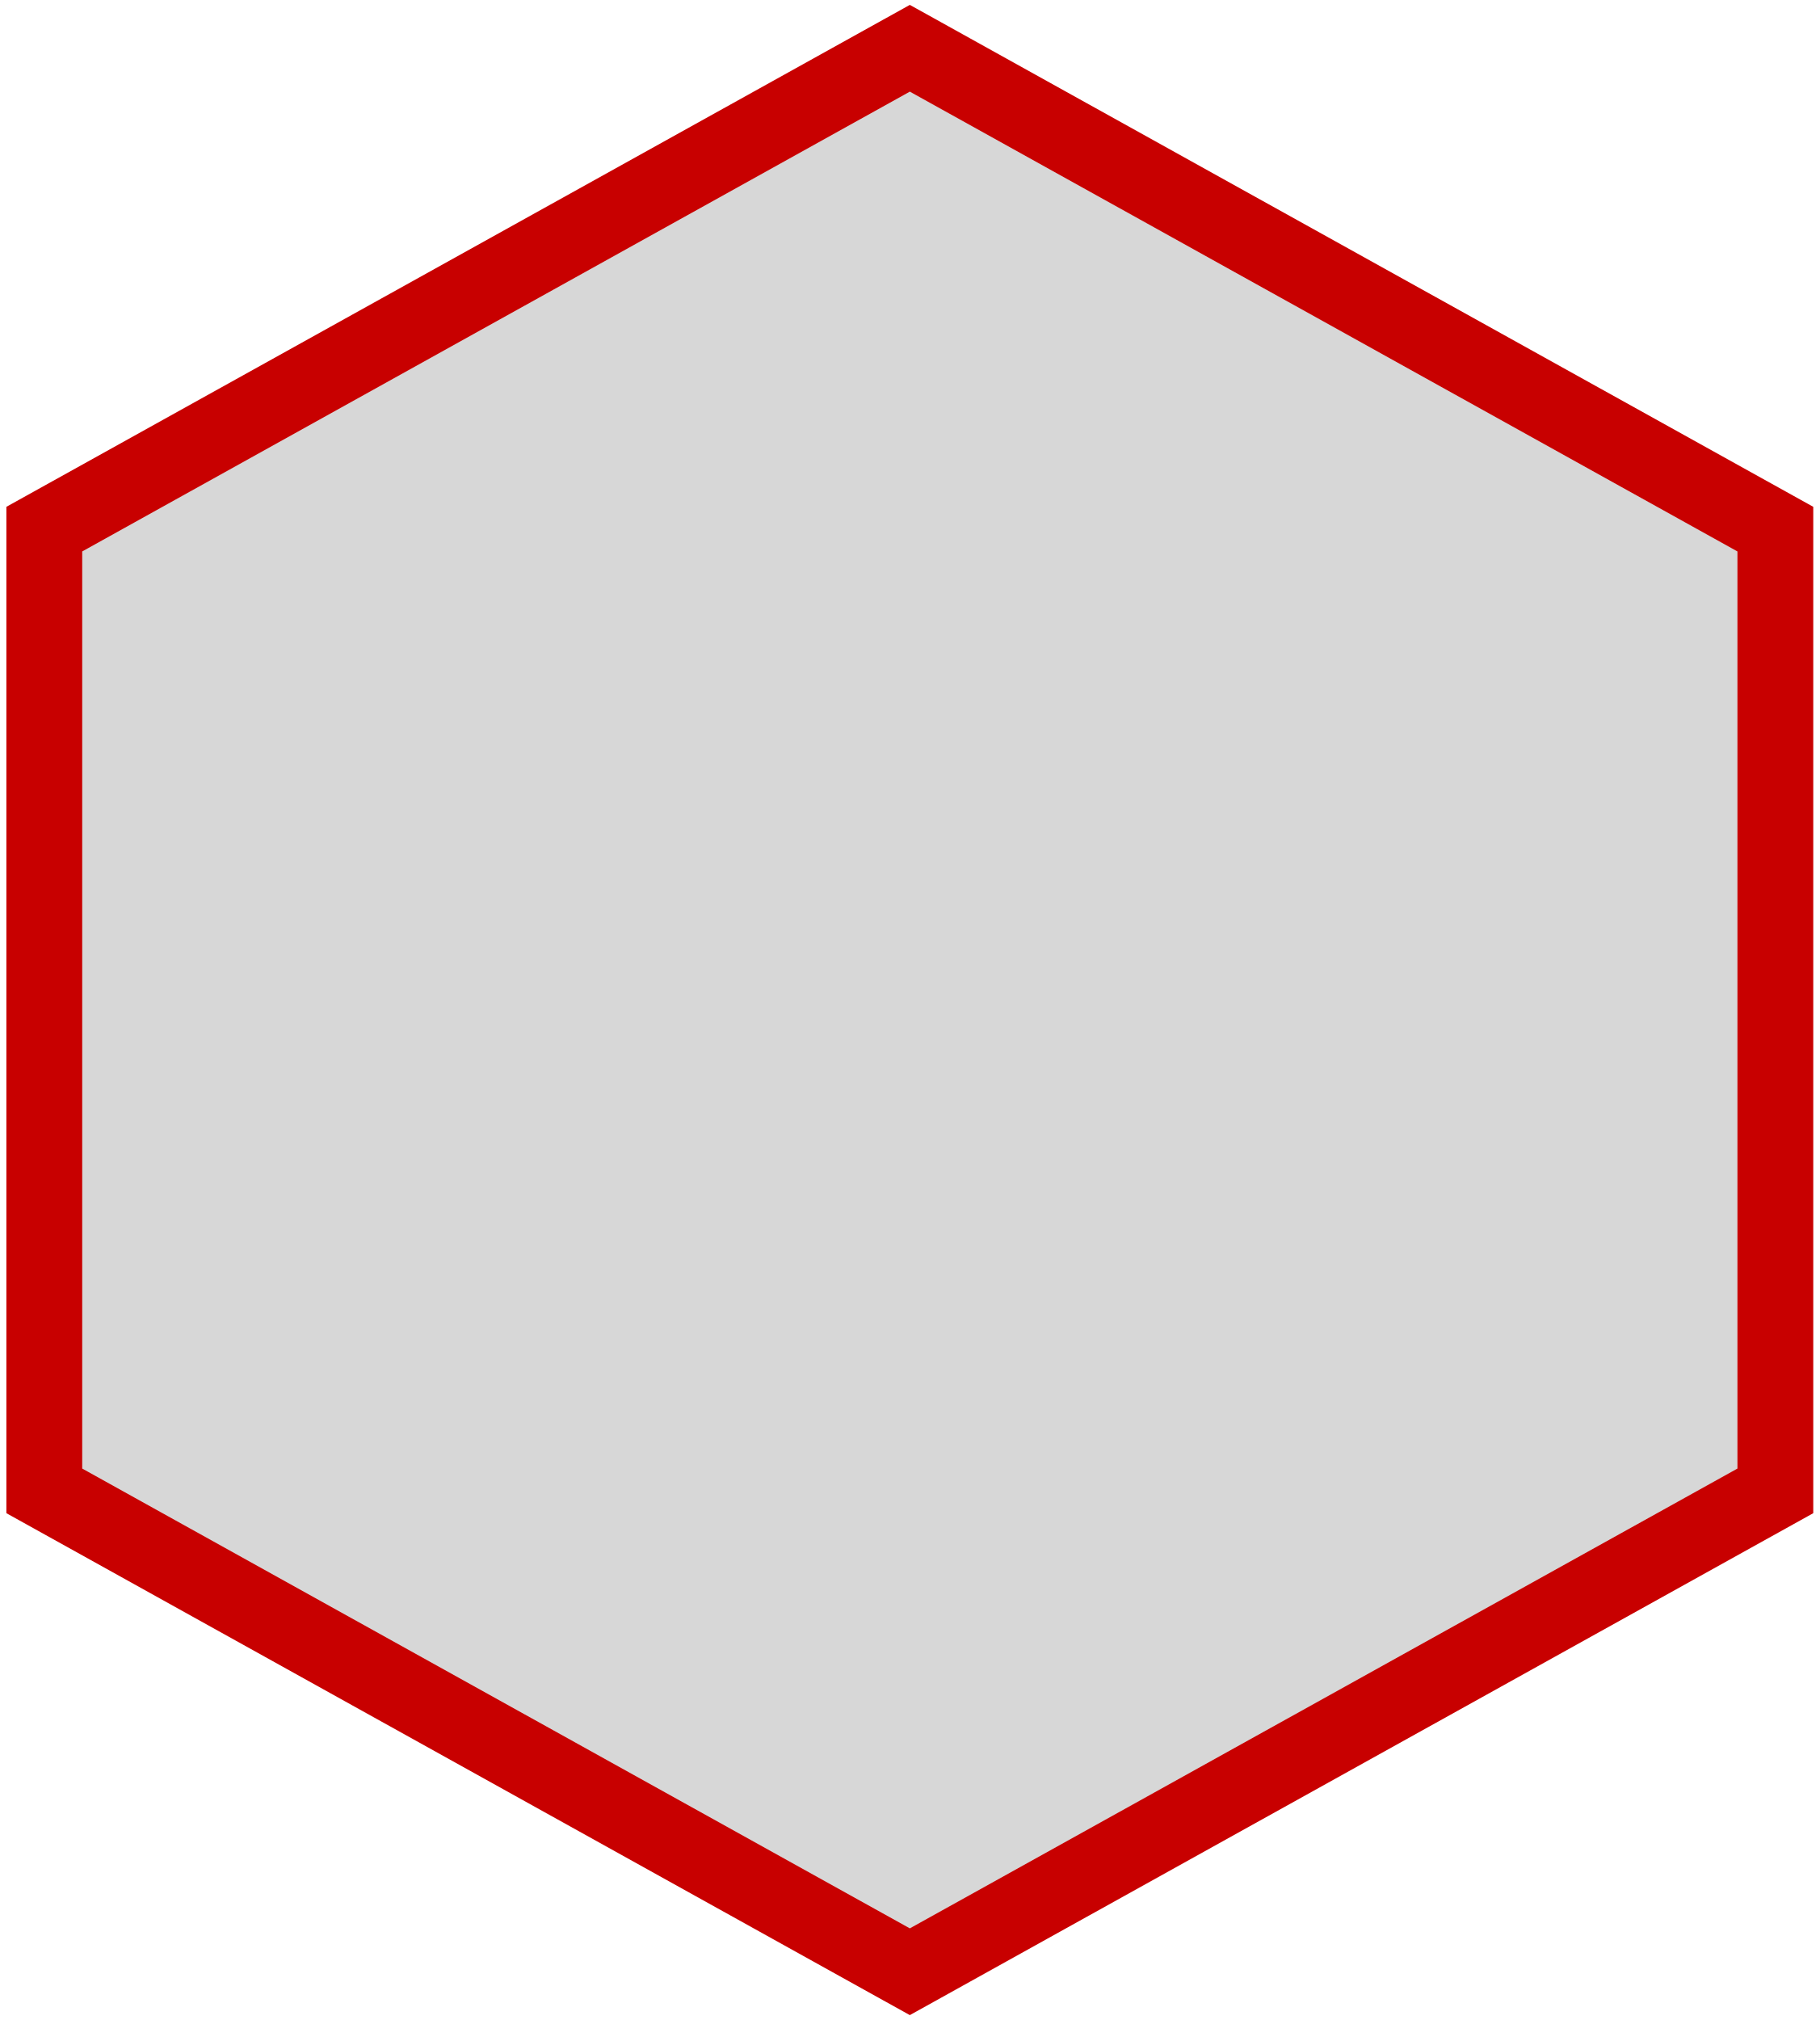
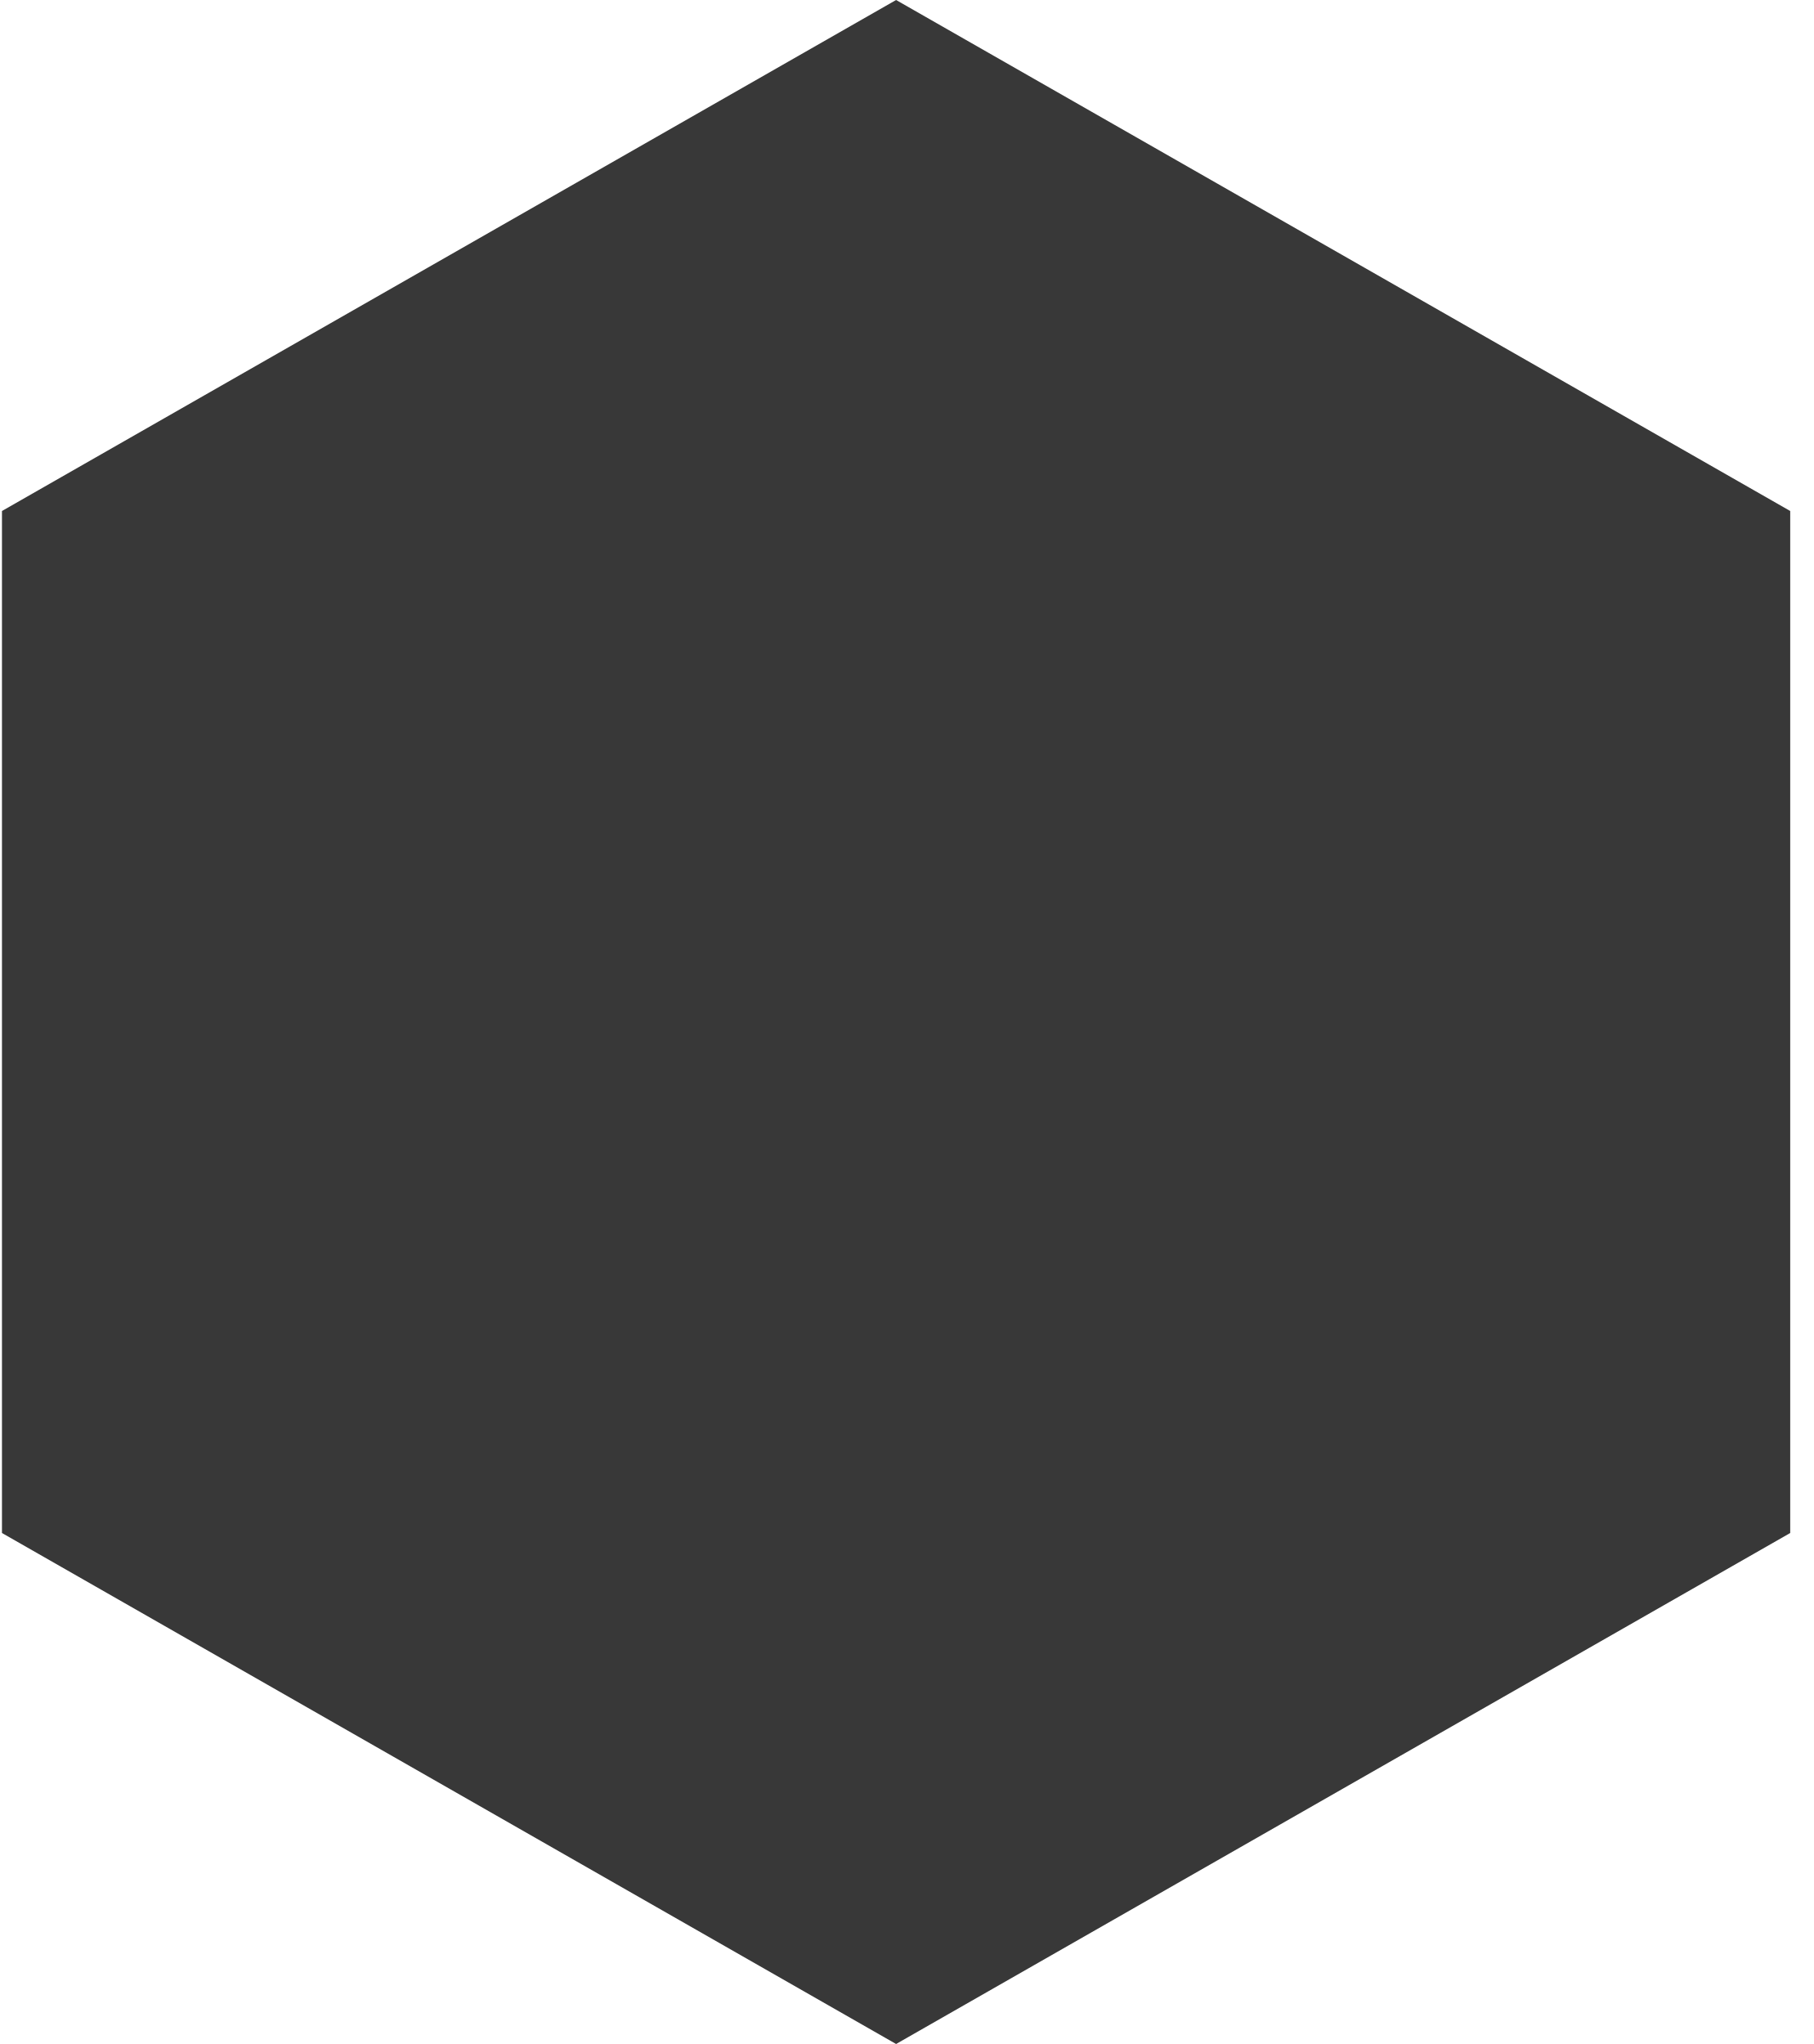
- <svg xmlns="http://www.w3.org/2000/svg" width="264" height="293" viewBox="0 0 264 293" fill="none">
-   <path d="M132 7L257.574 76.75V216.25L132 286L6.426 216.25V76.75L132 7Z" fill="black" fill-opacity="0.16" stroke="#C80000" stroke-width="11" />
+ <svg xmlns="http://www.w3.org/2000/svg" width="71" height="80" viewBox="0 0 71 80" fill="none">
+   <path d="M35.077 0L70.077 20L70.077 60L35.077 80L0.077 60L0.077 20L35.077 0Z" fill="black" fill-opacity="0.78" />
</svg>
